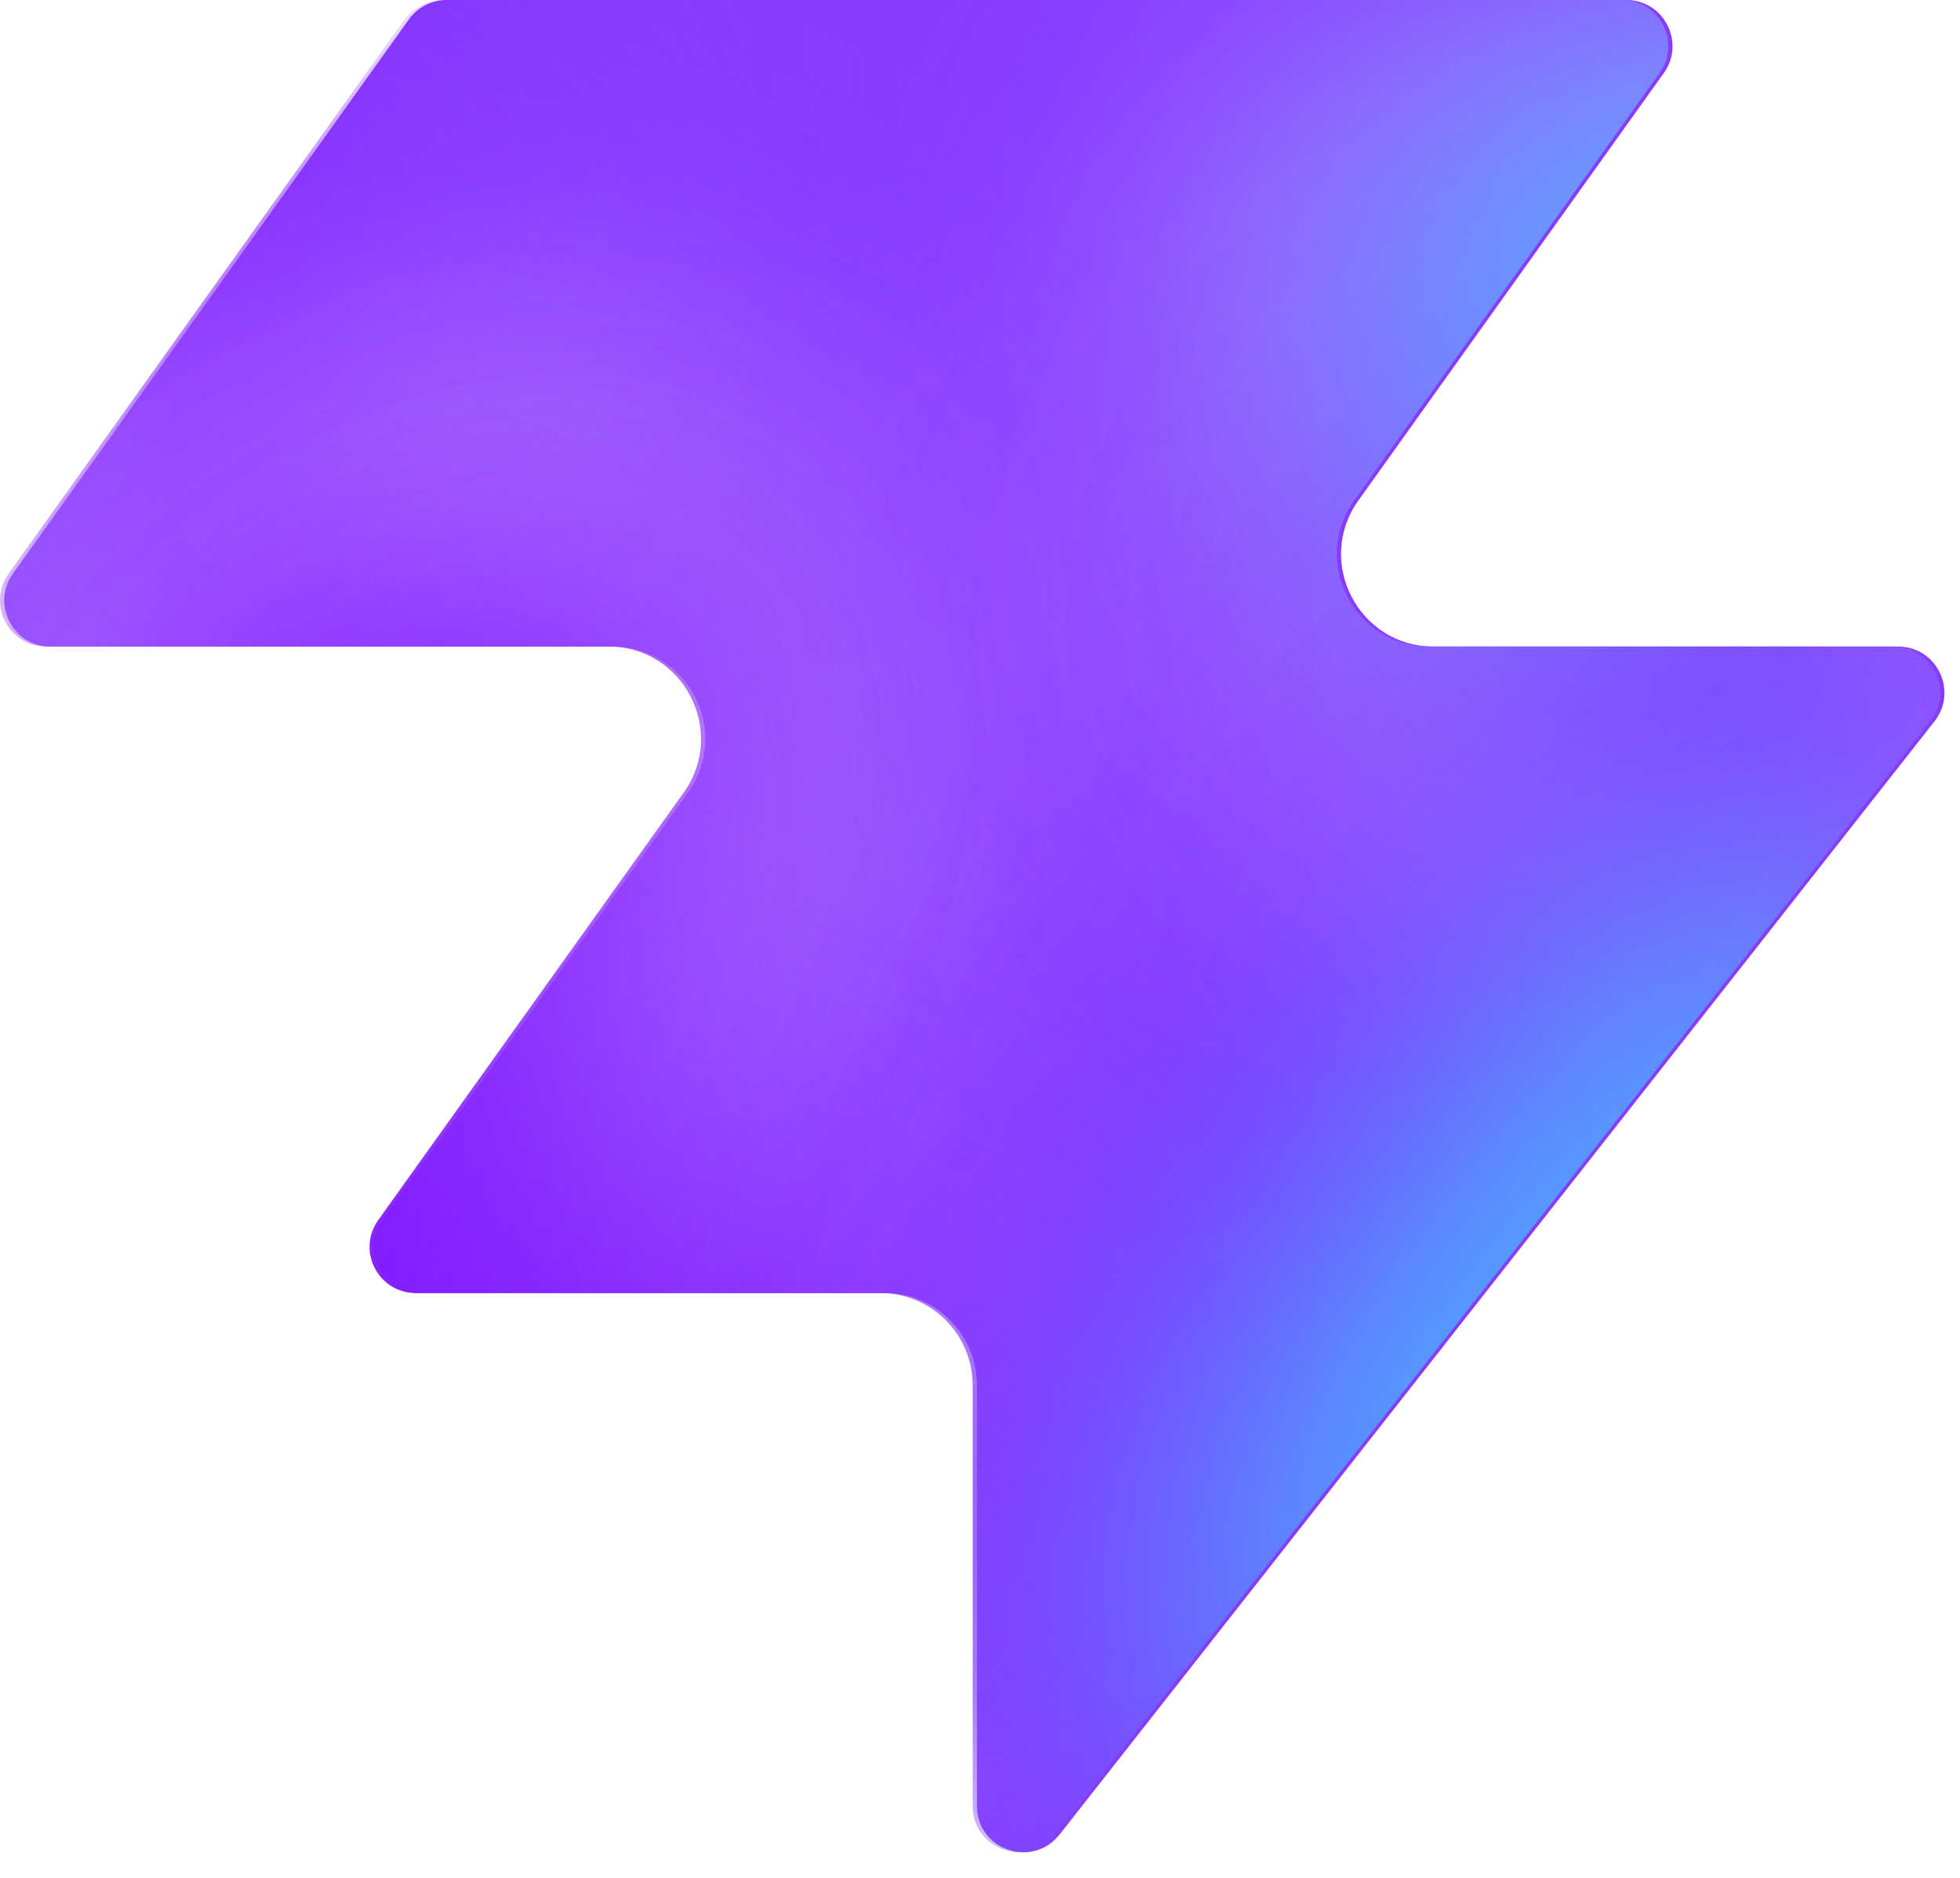
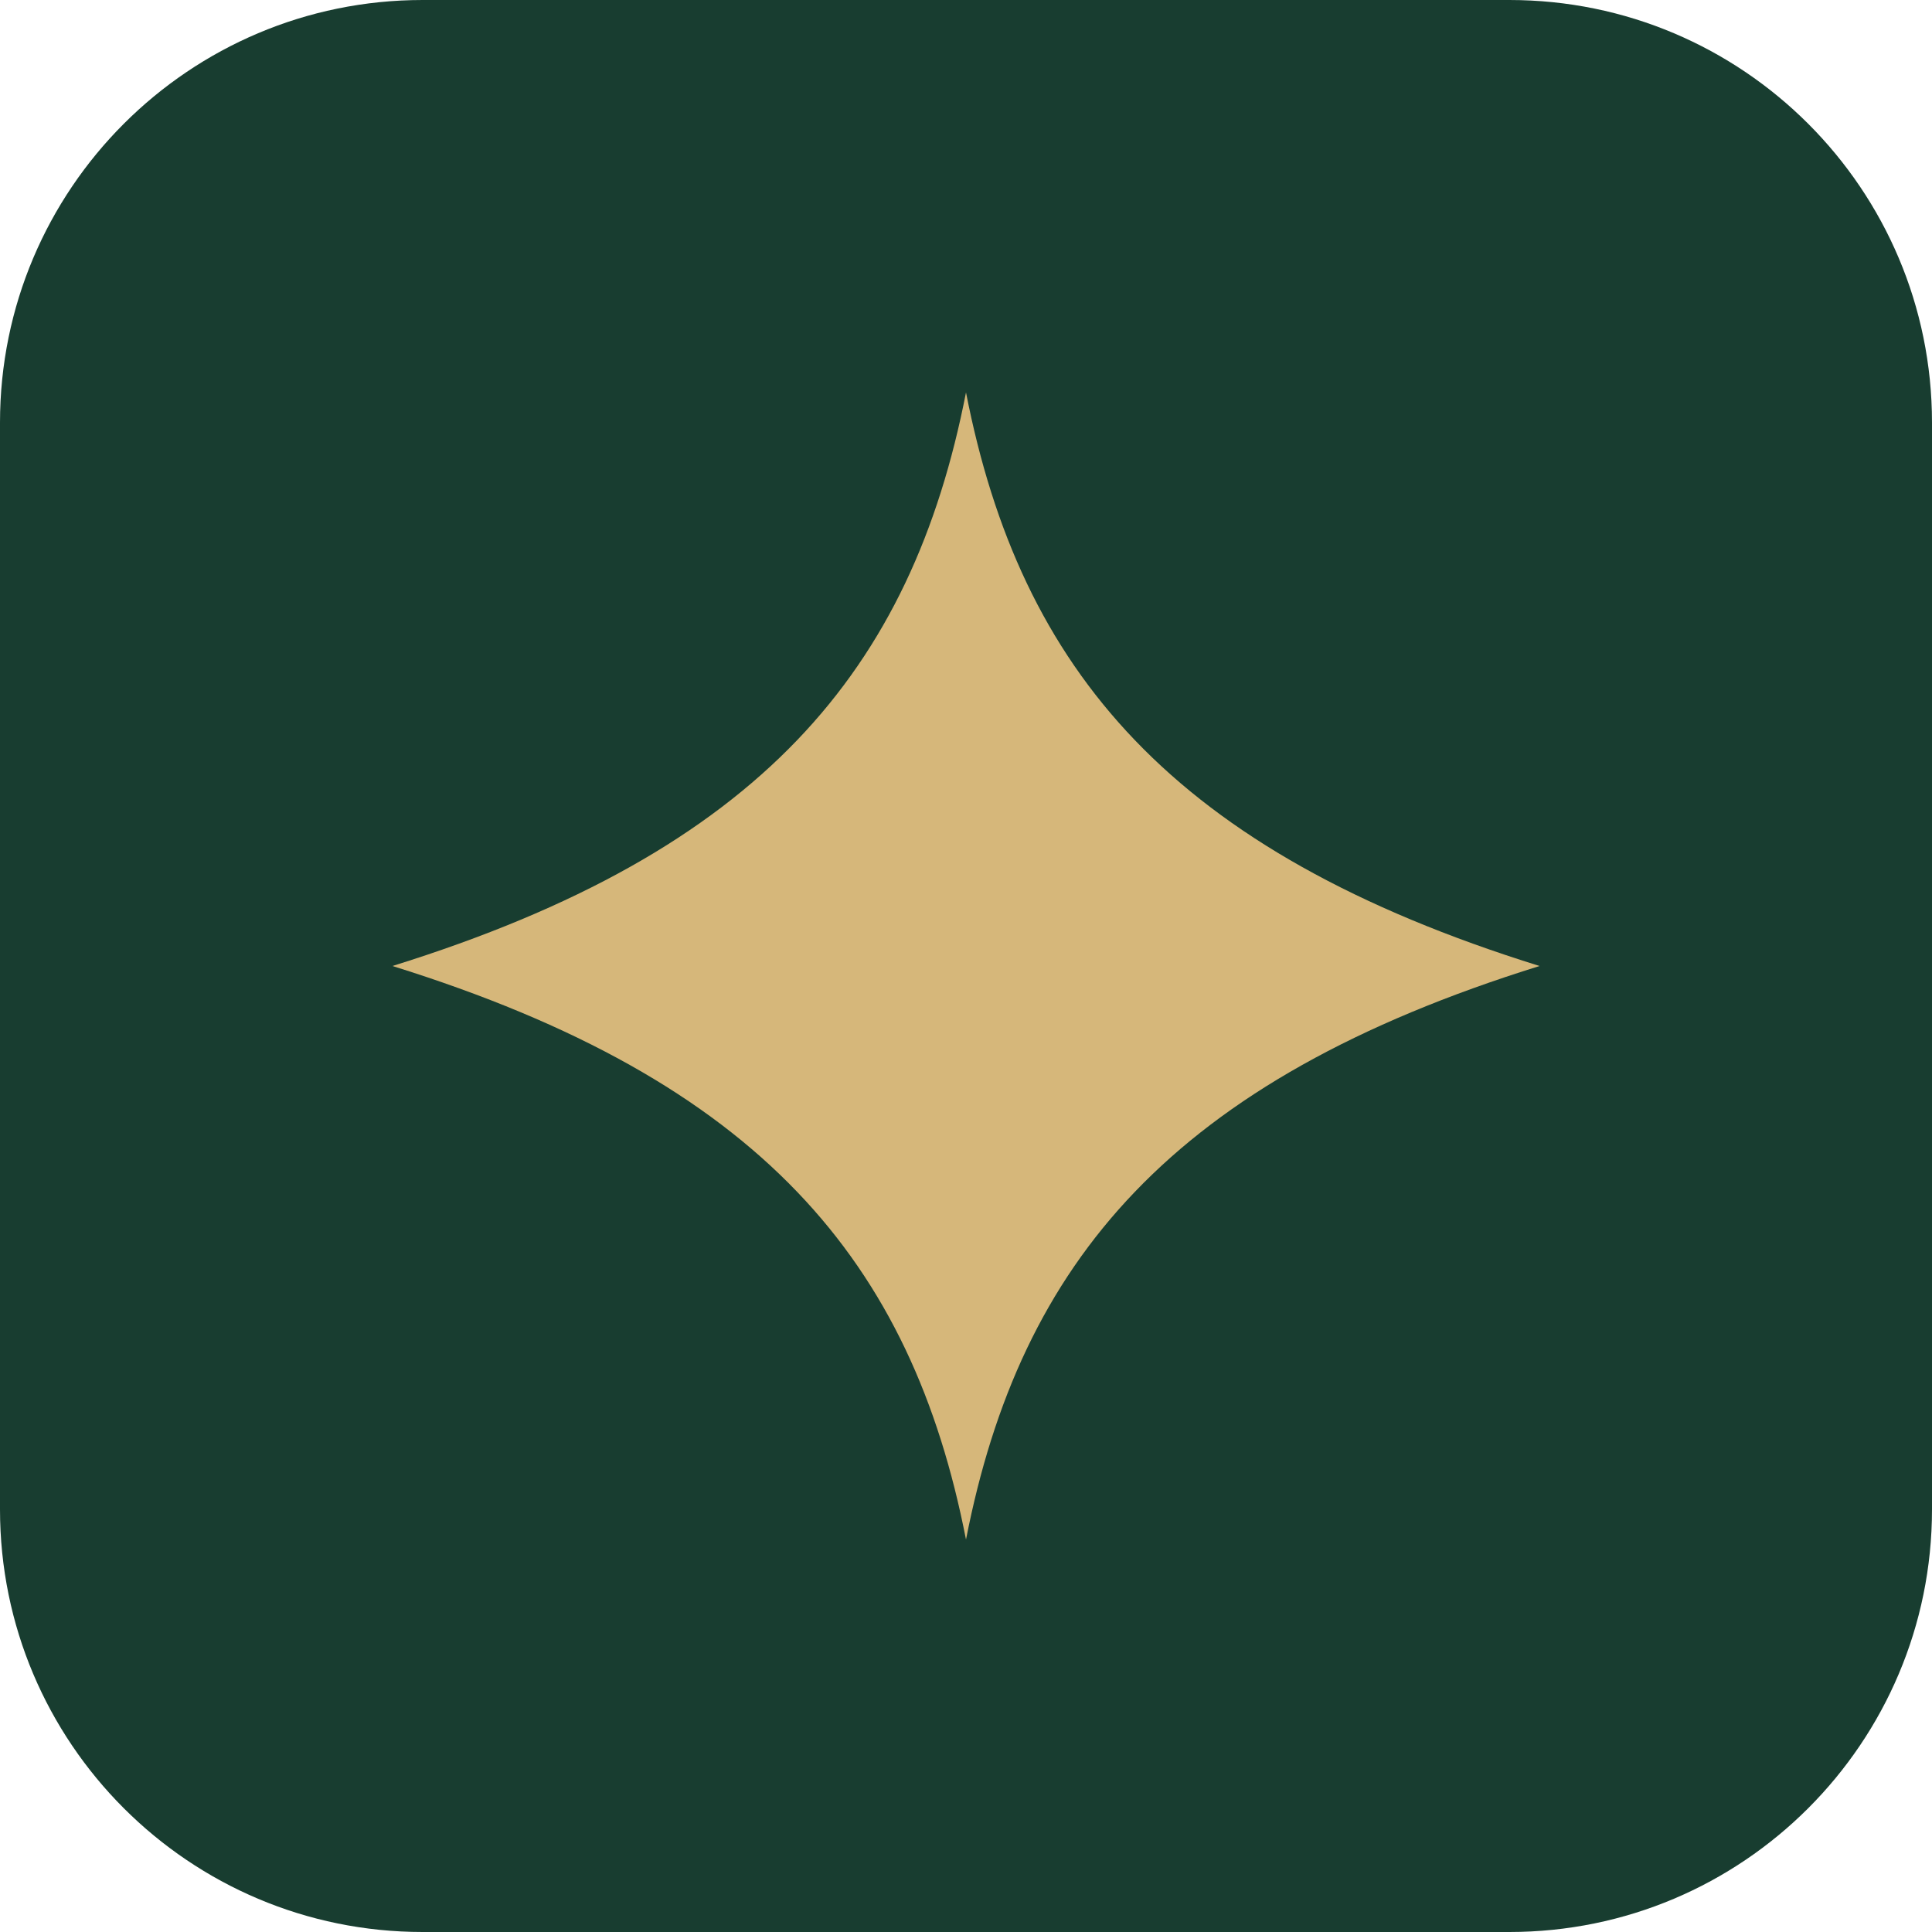
- <svg xmlns="http://www.w3.org/2000/svg" width="48" height="46" fill="none" viewBox="0 0 48 46">
-   <path fill="#863bff" d="M25.946 44.938c-.664.845-2.021.375-2.021-.698V33.937a2.26 2.26 0 0 0-2.262-2.262H10.287c-.92 0-1.456-1.04-.92-1.788l7.48-10.471c1.07-1.497 0-3.578-1.842-3.578H1.237c-.92 0-1.456-1.04-.92-1.788L10.013.474c.214-.297.556-.474.92-.474h28.894c.92 0 1.456 1.04.92 1.788l-7.48 10.471c-1.07 1.498 0 3.579 1.842 3.579h11.377c.943 0 1.473 1.088.89 1.83L25.947 44.94z" style="fill:#863bff;fill:color(display-p3 .525 .23 1);fill-opacity:1" />
-   <mask id="a" width="48" height="46" x="0" y="0" maskUnits="userSpaceOnUse" style="mask-type:alpha">
-     <path fill="#000" d="M25.842 44.938c-.664.844-2.021.375-2.021-.698V33.937a2.26 2.26 0 0 0-2.262-2.262H10.183c-.92 0-1.456-1.04-.92-1.788l7.48-10.471c1.07-1.498 0-3.579-1.842-3.579H1.133c-.92 0-1.456-1.04-.92-1.787L9.91.473c.214-.297.556-.474.92-.474h28.894c.92 0 1.456 1.04.92 1.788l-7.48 10.471c-1.07 1.498 0 3.578 1.842 3.578h11.377c.943 0 1.473 1.088.89 1.832L25.843 44.94z" style="fill:#000;fill-opacity:1" />
-   </mask>
-   <g mask="url(#a)">
-     <g filter="url(#b)">
-       <ellipse cx="5.508" cy="14.704" fill="#ede6ff" rx="5.508" ry="14.704" style="fill:#ede6ff;fill:color(display-p3 .927 .903 1);fill-opacity:1" transform="matrix(.00324 1 1 -.00324 -4.47 31.516)" />
-     </g>
-     <g filter="url(#c)">
-       <ellipse cx="10.399" cy="29.851" fill="#ede6ff" rx="10.399" ry="29.851" style="fill:#ede6ff;fill:color(display-p3 .927 .903 1);fill-opacity:1" transform="matrix(.00324 1 1 -.00324 -39.328 7.883)" />
-     </g>
-     <g filter="url(#d)">
-       <ellipse cx="5.508" cy="30.487" fill="#7e14ff" rx="5.508" ry="30.487" style="fill:#7e14ff;fill:color(display-p3 .492 .077 1);fill-opacity:1" transform="rotate(89.814 -25.913 -14.639)scale(1 -1)" />
-     </g>
-     <g filter="url(#e)">
-       <ellipse cx="5.508" cy="30.599" fill="#7e14ff" rx="5.508" ry="30.599" style="fill:#7e14ff;fill:color(display-p3 .492 .077 1);fill-opacity:1" transform="rotate(89.814 -32.644 -3.334)scale(1 -1)" />
-     </g>
-     <g filter="url(#f)">
-       <ellipse cx="5.508" cy="30.599" fill="#7e14ff" rx="5.508" ry="30.599" style="fill:#7e14ff;fill:color(display-p3 .492 .077 1);fill-opacity:1" transform="matrix(.00324 1 1 -.00324 -34.34 30.47)" />
-     </g>
-     <g filter="url(#g)">
-       <ellipse cx="14.072" cy="22.078" fill="#ede6ff" rx="14.072" ry="22.078" style="fill:#ede6ff;fill:color(display-p3 .927 .903 1);fill-opacity:1" transform="rotate(93.35 24.506 48.493)scale(-1 1)" />
-     </g>
-     <g filter="url(#h)">
-       <ellipse cx="3.47" cy="21.501" fill="#7e14ff" rx="3.47" ry="21.501" style="fill:#7e14ff;fill:color(display-p3 .492 .077 1);fill-opacity:1" transform="rotate(89.009 28.708 47.59)scale(-1 1)" />
-     </g>
-     <g filter="url(#i)">
-       <ellipse cx="3.47" cy="21.501" fill="#7e14ff" rx="3.47" ry="21.501" style="fill:#7e14ff;fill:color(display-p3 .492 .077 1);fill-opacity:1" transform="rotate(89.009 28.708 47.59)scale(-1 1)" />
-     </g>
-     <g filter="url(#j)">
-       <ellipse cx=".387" cy="8.972" fill="#7e14ff" rx="4.407" ry="29.108" style="fill:#7e14ff;fill:color(display-p3 .492 .077 1);fill-opacity:1" transform="rotate(39.51 .387 8.972)" />
-     </g>
-     <g filter="url(#k)">
-       <ellipse cx="47.523" cy="-6.092" fill="#7e14ff" rx="4.407" ry="29.108" style="fill:#7e14ff;fill:color(display-p3 .492 .077 1);fill-opacity:1" transform="rotate(37.892 47.523 -6.092)" />
-     </g>
-     <g filter="url(#l)">
-       <ellipse cx="41.412" cy="6.333" fill="#47bfff" rx="5.971" ry="9.665" style="fill:#47bfff;fill:color(display-p3 .28 .748 1);fill-opacity:1" transform="rotate(37.892 41.412 6.333)" />
-     </g>
-     <g filter="url(#m)">
-       <ellipse cx="-1.879" cy="38.332" fill="#7e14ff" rx="4.407" ry="29.108" style="fill:#7e14ff;fill:color(display-p3 .492 .077 1);fill-opacity:1" transform="rotate(37.892 -1.88 38.332)" />
-     </g>
-     <g filter="url(#n)">
-       <ellipse cx="-1.879" cy="38.332" fill="#7e14ff" rx="4.407" ry="29.108" style="fill:#7e14ff;fill:color(display-p3 .492 .077 1);fill-opacity:1" transform="rotate(37.892 -1.88 38.332)" />
-     </g>
-     <g filter="url(#o)">
-       <ellipse cx="35.651" cy="29.907" fill="#7e14ff" rx="4.407" ry="29.108" style="fill:#7e14ff;fill:color(display-p3 .492 .077 1);fill-opacity:1" transform="rotate(37.892 35.651 29.907)" />
-     </g>
-     <g filter="url(#p)">
-       <ellipse cx="38.418" cy="32.4" fill="#47bfff" rx="5.971" ry="15.297" style="fill:#47bfff;fill:color(display-p3 .28 .748 1);fill-opacity:1" transform="rotate(37.892 38.418 32.4)" />
-     </g>
-   </g>
-   <defs>
-     <filter id="b" width="60.045" height="41.654" x="-19.77" y="16.149" color-interpolation-filters="sRGB" filterUnits="userSpaceOnUse">
-       <feFlood flood-opacity="0" result="BackgroundImageFix" />
-       <feBlend in="SourceGraphic" in2="BackgroundImageFix" result="shape" />
-       <feGaussianBlur result="effect1_foregroundBlur_2002_17158" stdDeviation="7.659" />
-     </filter>
-     <filter id="c" width="90.34" height="51.437" x="-54.613" y="-7.533" color-interpolation-filters="sRGB" filterUnits="userSpaceOnUse">
-       <feFlood flood-opacity="0" result="BackgroundImageFix" />
-       <feBlend in="SourceGraphic" in2="BackgroundImageFix" result="shape" />
-       <feGaussianBlur result="effect1_foregroundBlur_2002_17158" stdDeviation="7.659" />
-     </filter>
-     <filter id="d" width="79.355" height="29.4" x="-49.64" y="2.03" color-interpolation-filters="sRGB" filterUnits="userSpaceOnUse">
-       <feFlood flood-opacity="0" result="BackgroundImageFix" />
-       <feBlend in="SourceGraphic" in2="BackgroundImageFix" result="shape" />
-       <feGaussianBlur result="effect1_foregroundBlur_2002_17158" stdDeviation="4.596" />
-     </filter>
-     <filter id="e" width="79.579" height="29.4" x="-45.045" y="20.029" color-interpolation-filters="sRGB" filterUnits="userSpaceOnUse">
-       <feFlood flood-opacity="0" result="BackgroundImageFix" />
-       <feBlend in="SourceGraphic" in2="BackgroundImageFix" result="shape" />
-       <feGaussianBlur result="effect1_foregroundBlur_2002_17158" stdDeviation="4.596" />
-     </filter>
-     <filter id="f" width="79.579" height="29.4" x="-43.513" y="21.178" color-interpolation-filters="sRGB" filterUnits="userSpaceOnUse">
-       <feFlood flood-opacity="0" result="BackgroundImageFix" />
-       <feBlend in="SourceGraphic" in2="BackgroundImageFix" result="shape" />
-       <feGaussianBlur result="effect1_foregroundBlur_2002_17158" stdDeviation="4.596" />
-     </filter>
-     <filter id="g" width="74.749" height="58.852" x="15.756" y="-17.901" color-interpolation-filters="sRGB" filterUnits="userSpaceOnUse">
-       <feFlood flood-opacity="0" result="BackgroundImageFix" />
-       <feBlend in="SourceGraphic" in2="BackgroundImageFix" result="shape" />
-       <feGaussianBlur result="effect1_foregroundBlur_2002_17158" stdDeviation="7.659" />
-     </filter>
-     <filter id="h" width="61.377" height="25.362" x="23.548" y="2.284" color-interpolation-filters="sRGB" filterUnits="userSpaceOnUse">
-       <feFlood flood-opacity="0" result="BackgroundImageFix" />
-       <feBlend in="SourceGraphic" in2="BackgroundImageFix" result="shape" />
-       <feGaussianBlur result="effect1_foregroundBlur_2002_17158" stdDeviation="4.596" />
-     </filter>
-     <filter id="i" width="61.377" height="25.362" x="23.548" y="2.284" color-interpolation-filters="sRGB" filterUnits="userSpaceOnUse">
-       <feFlood flood-opacity="0" result="BackgroundImageFix" />
-       <feBlend in="SourceGraphic" in2="BackgroundImageFix" result="shape" />
-       <feGaussianBlur result="effect1_foregroundBlur_2002_17158" stdDeviation="4.596" />
-     </filter>
-     <filter id="j" width="56.045" height="63.649" x="-27.636" y="-22.853" color-interpolation-filters="sRGB" filterUnits="userSpaceOnUse">
-       <feFlood flood-opacity="0" result="BackgroundImageFix" />
-       <feBlend in="SourceGraphic" in2="BackgroundImageFix" result="shape" />
-       <feGaussianBlur result="effect1_foregroundBlur_2002_17158" stdDeviation="4.596" />
-     </filter>
-     <filter id="k" width="54.814" height="64.646" x="20.116" y="-38.415" color-interpolation-filters="sRGB" filterUnits="userSpaceOnUse">
-       <feFlood flood-opacity="0" result="BackgroundImageFix" />
-       <feBlend in="SourceGraphic" in2="BackgroundImageFix" result="shape" />
-       <feGaussianBlur result="effect1_foregroundBlur_2002_17158" stdDeviation="4.596" />
-     </filter>
-     <filter id="l" width="33.541" height="35.313" x="24.641" y="-11.323" color-interpolation-filters="sRGB" filterUnits="userSpaceOnUse">
-       <feFlood flood-opacity="0" result="BackgroundImageFix" />
-       <feBlend in="SourceGraphic" in2="BackgroundImageFix" result="shape" />
-       <feGaussianBlur result="effect1_foregroundBlur_2002_17158" stdDeviation="4.596" />
-     </filter>
-     <filter id="m" width="54.814" height="64.646" x="-29.286" y="6.009" color-interpolation-filters="sRGB" filterUnits="userSpaceOnUse">
-       <feFlood flood-opacity="0" result="BackgroundImageFix" />
-       <feBlend in="SourceGraphic" in2="BackgroundImageFix" result="shape" />
-       <feGaussianBlur result="effect1_foregroundBlur_2002_17158" stdDeviation="4.596" />
-     </filter>
-     <filter id="n" width="54.814" height="64.646" x="-29.286" y="6.009" color-interpolation-filters="sRGB" filterUnits="userSpaceOnUse">
-       <feFlood flood-opacity="0" result="BackgroundImageFix" />
-       <feBlend in="SourceGraphic" in2="BackgroundImageFix" result="shape" />
-       <feGaussianBlur result="effect1_foregroundBlur_2002_17158" stdDeviation="4.596" />
-     </filter>
-     <filter id="o" width="54.814" height="64.646" x="8.244" y="-2.416" color-interpolation-filters="sRGB" filterUnits="userSpaceOnUse">
-       <feFlood flood-opacity="0" result="BackgroundImageFix" />
-       <feBlend in="SourceGraphic" in2="BackgroundImageFix" result="shape" />
-       <feGaussianBlur result="effect1_foregroundBlur_2002_17158" stdDeviation="4.596" />
-     </filter>
-     <filter id="p" width="39.409" height="43.623" x="18.713" y="10.588" color-interpolation-filters="sRGB" filterUnits="userSpaceOnUse">
-       <feFlood flood-opacity="0" result="BackgroundImageFix" />
-       <feBlend in="SourceGraphic" in2="BackgroundImageFix" result="shape" />
-       <feGaussianBlur result="effect1_foregroundBlur_2002_17158" stdDeviation="4.596" />
-     </filter>
-   </defs>
+ <svg xmlns="http://www.w3.org/2000/svg" width="32" height="32" viewBox="0 0 32 32" fill="none">
+   <rect width="32" height="32" rx="7" fill="#183D30" />
+   <path d="M16 6.5c.9 4.6 3.4 7.6 9.5 9.5-6.1 1.9-8.6 4.9-9.5 9.5-.9-4.6-3.4-7.6-9.5-9.5 6.1-1.9 8.6-4.9 9.5-9.5Z" fill="#D6B77A" />
</svg>
